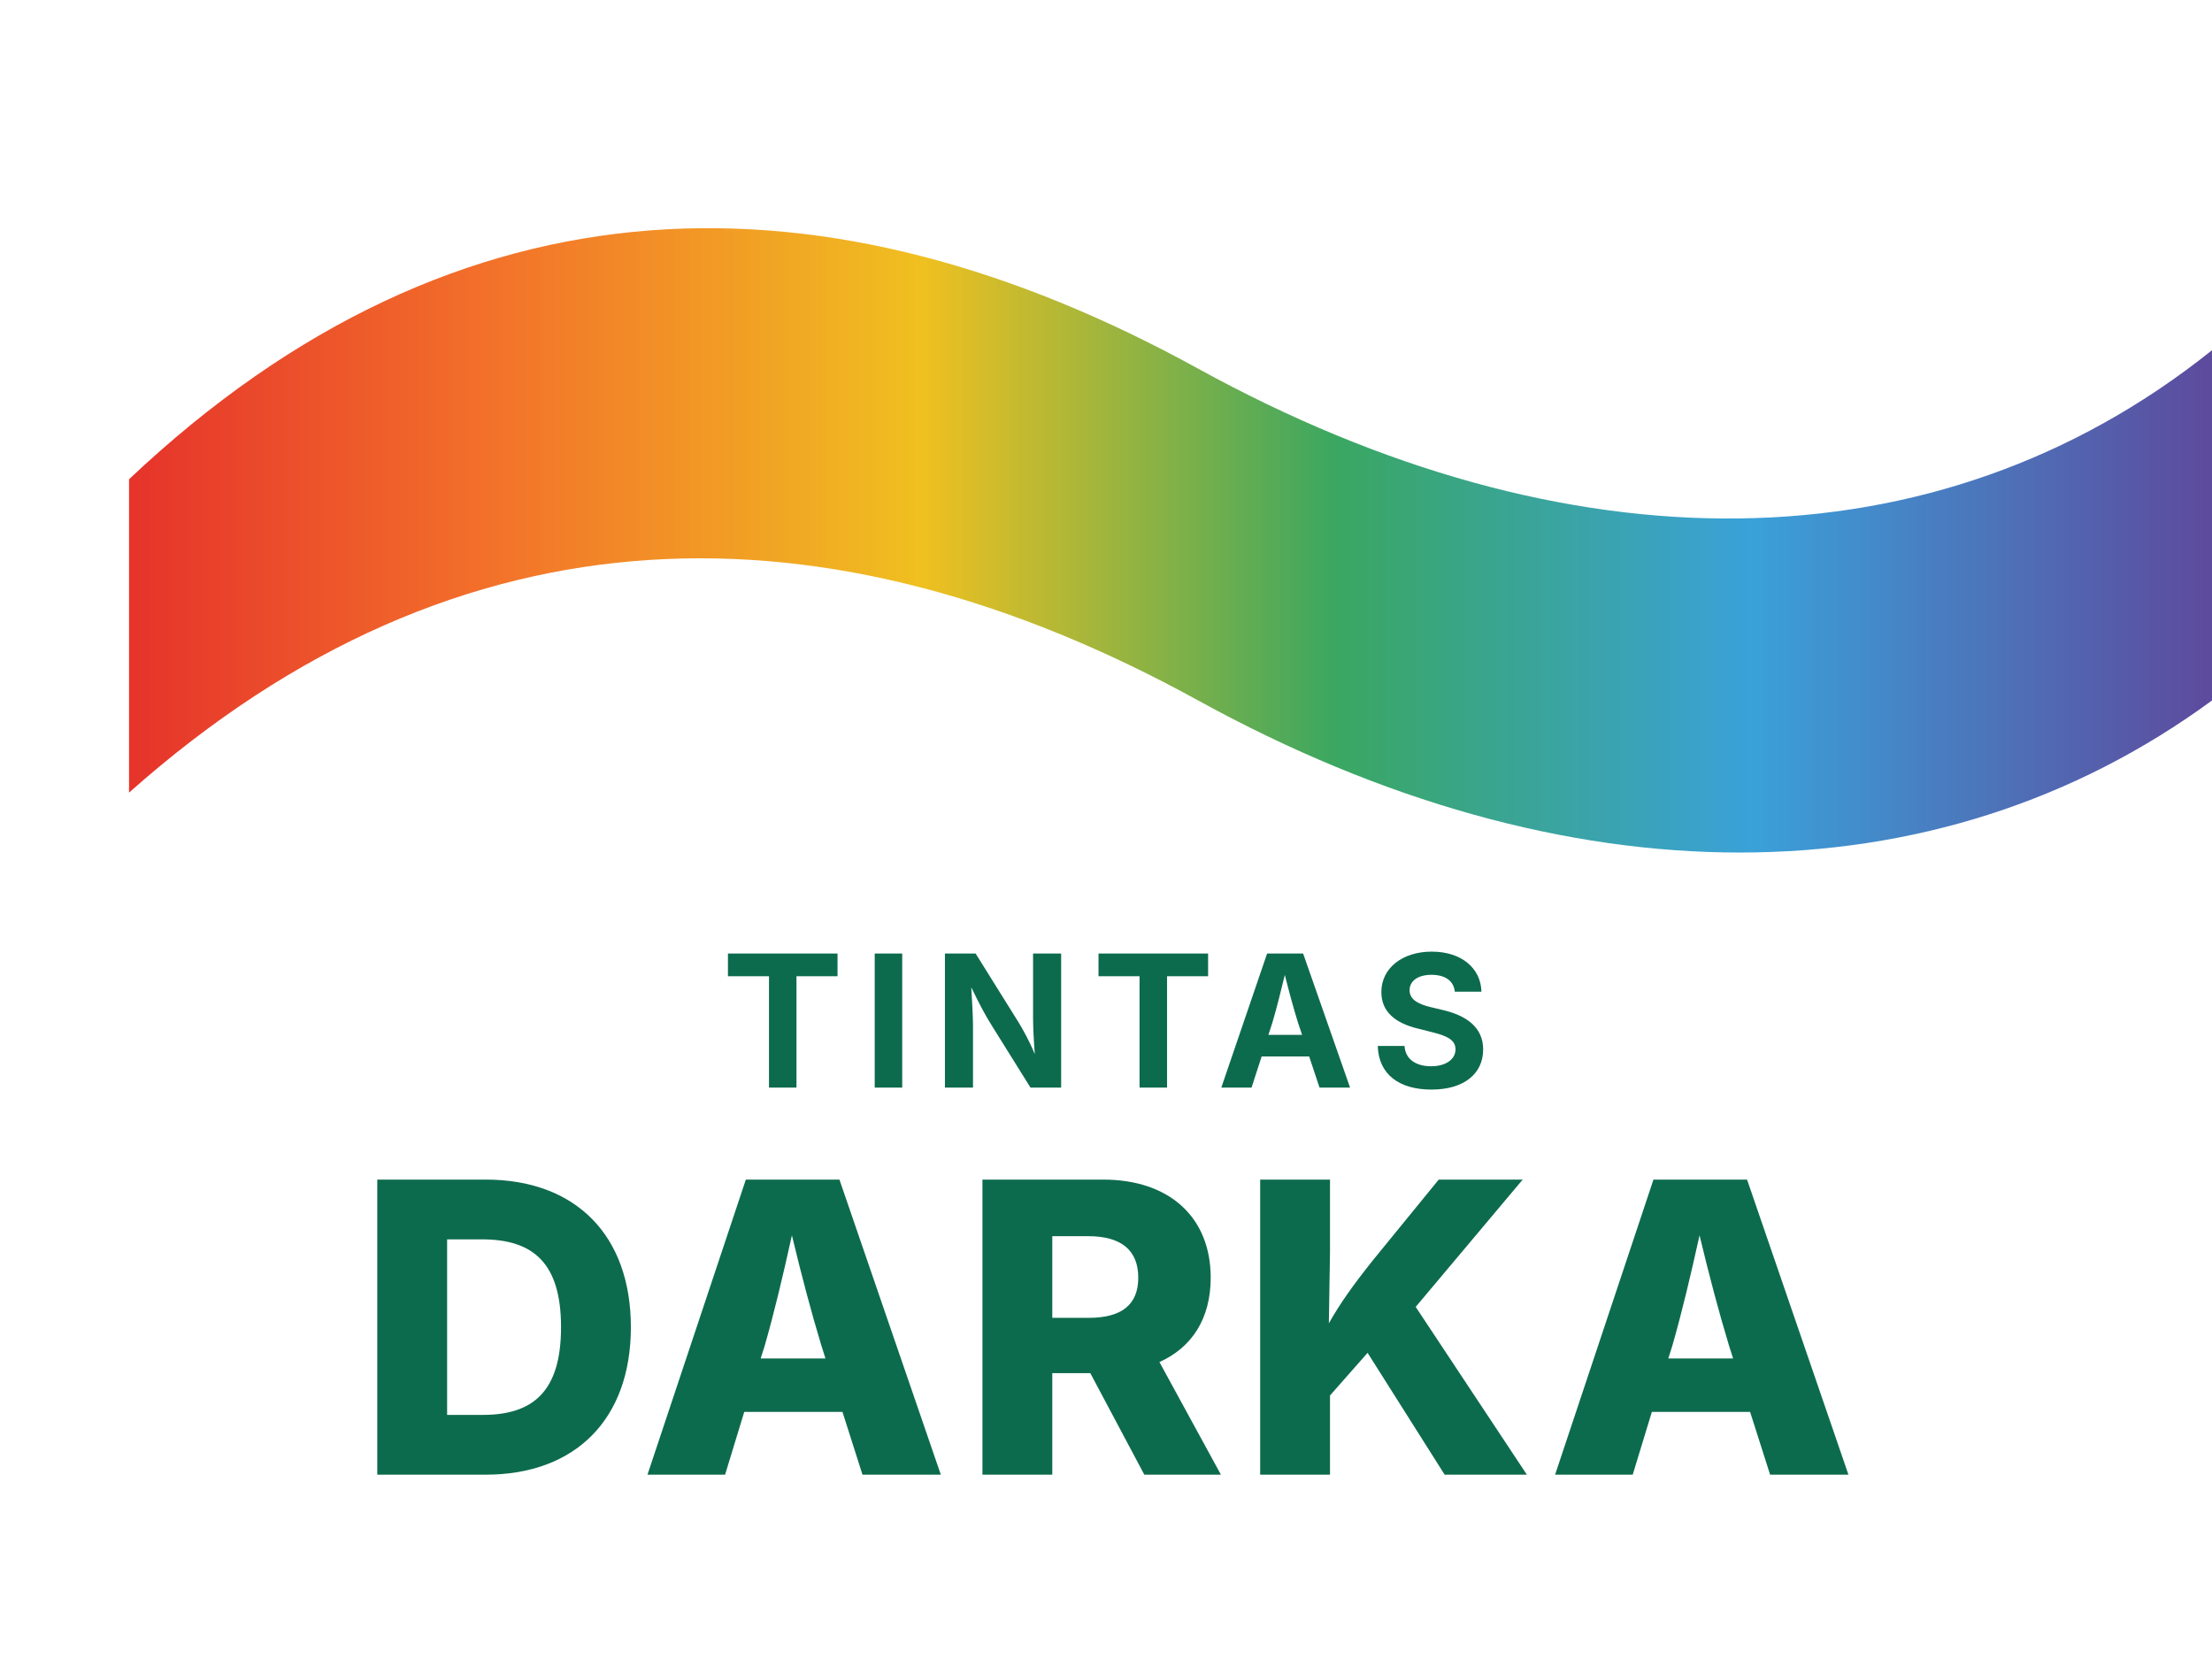
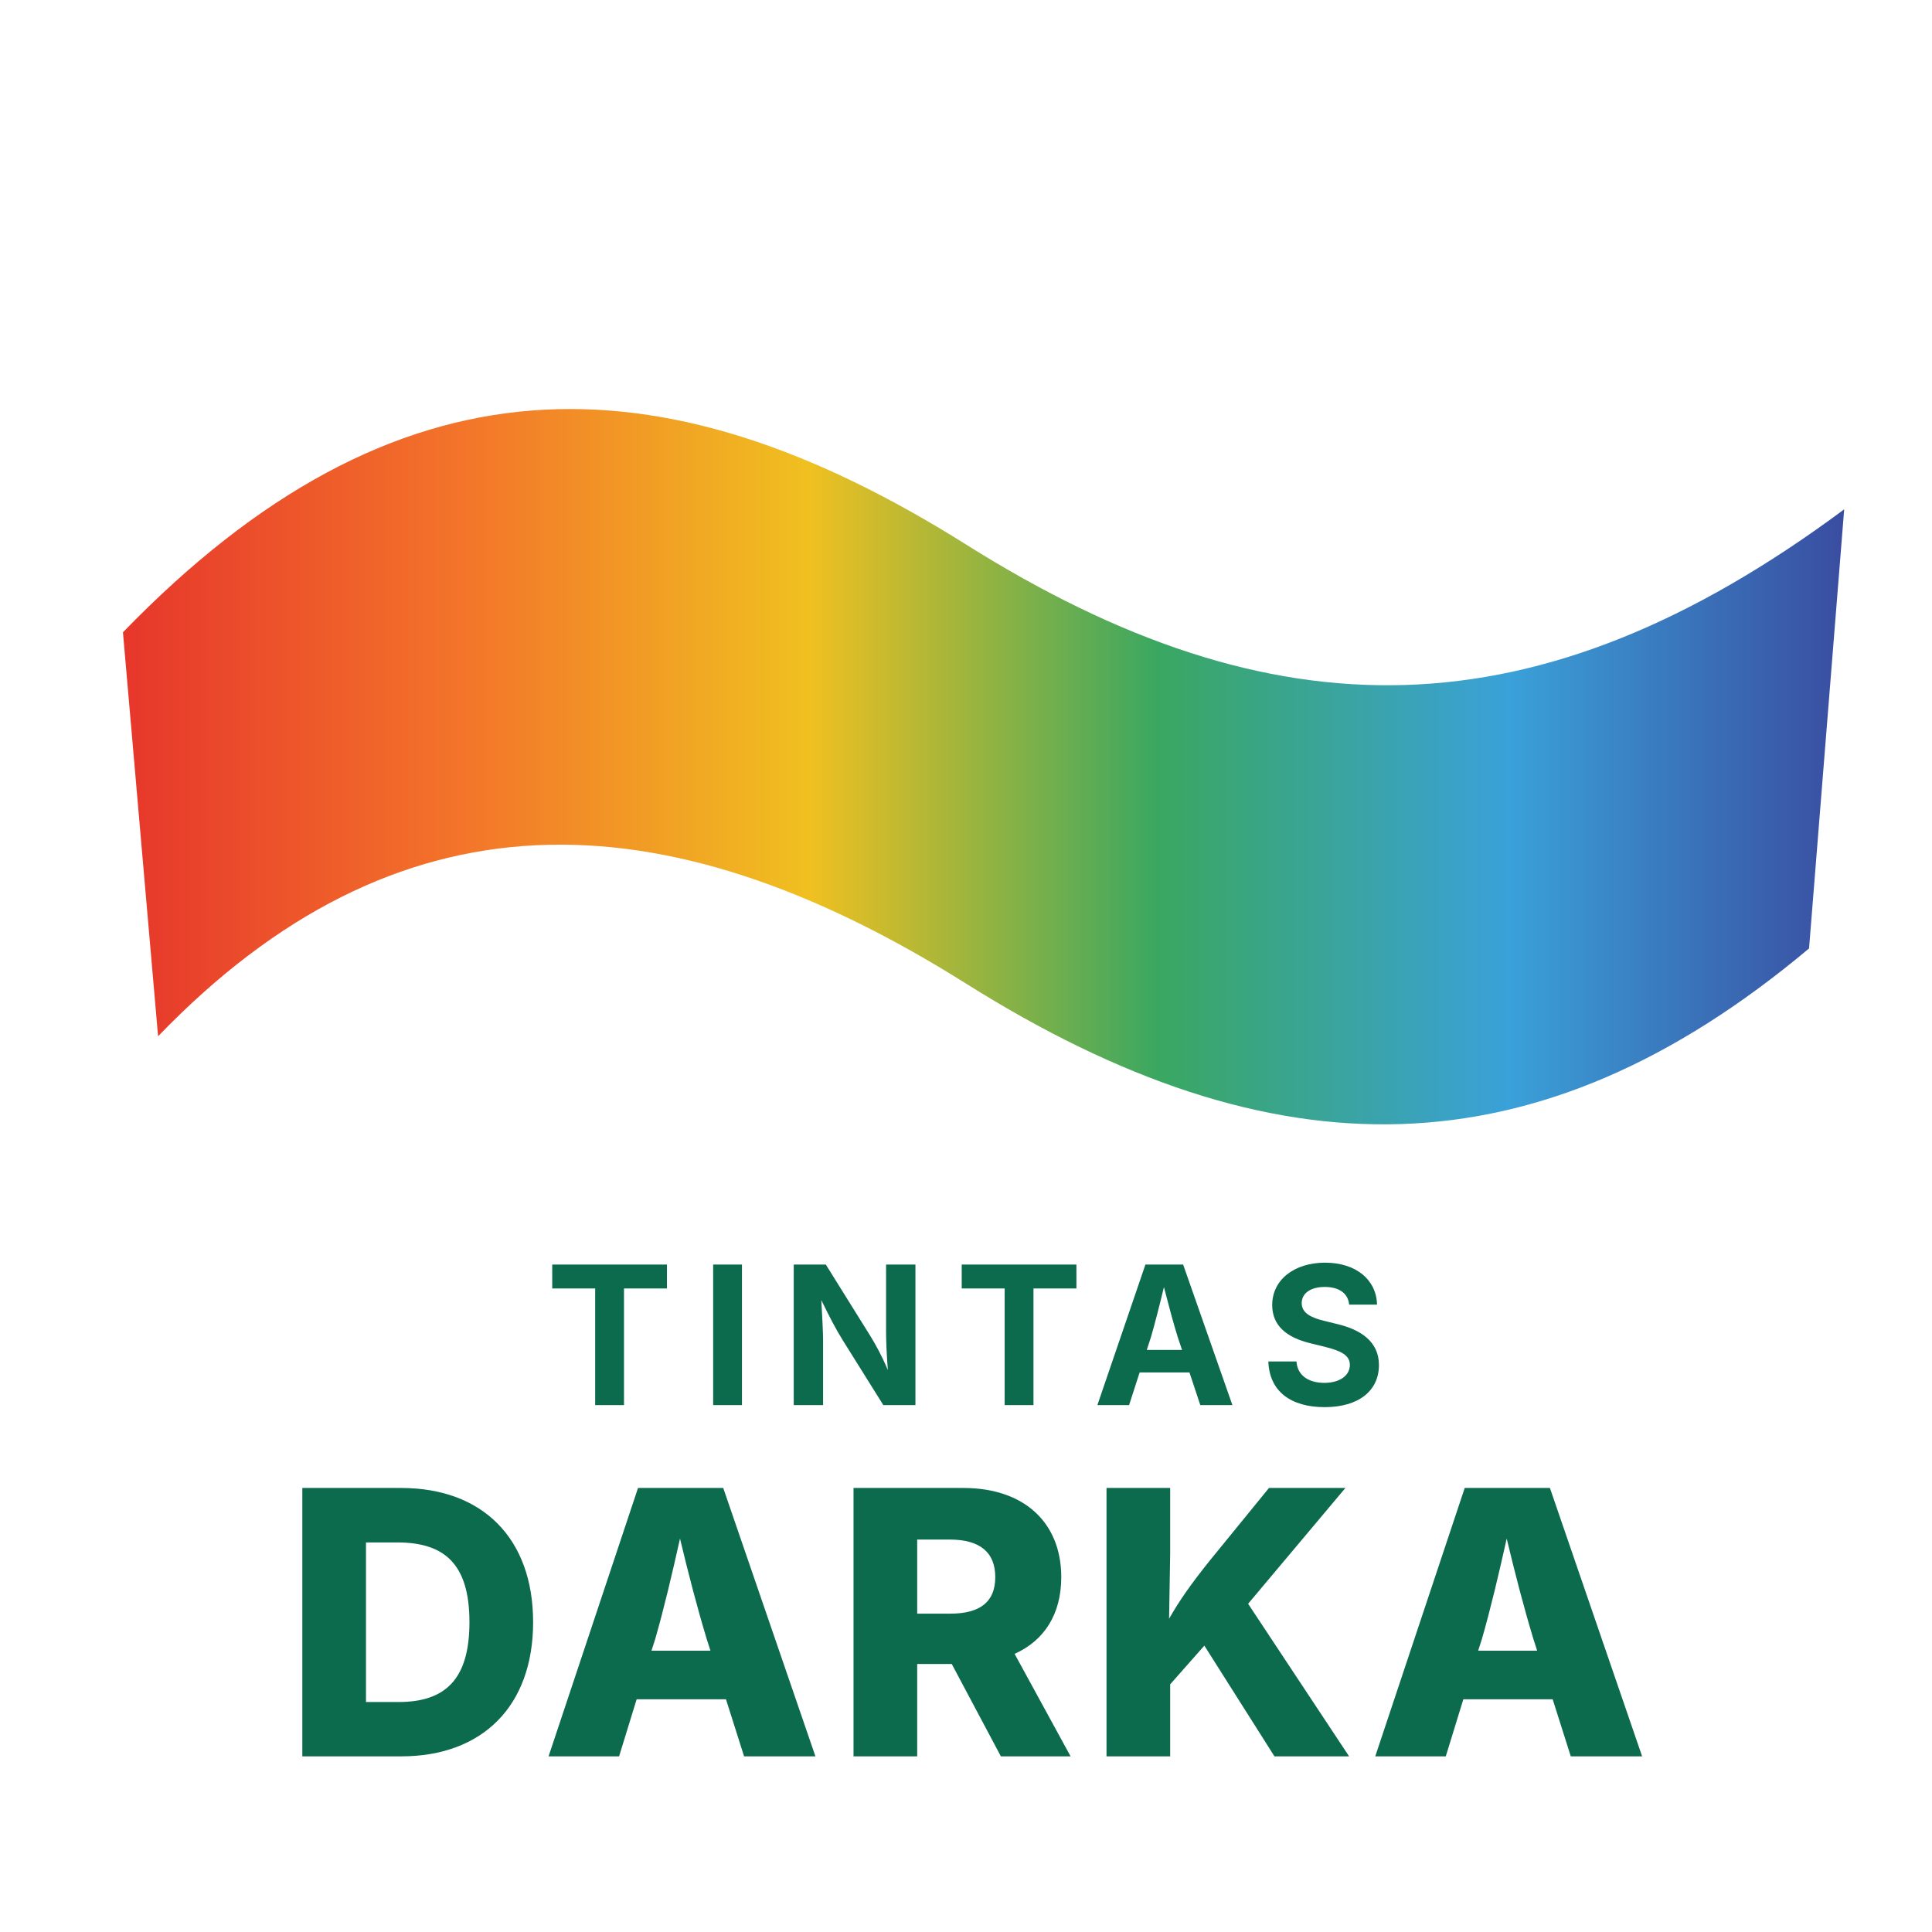
- <svg xmlns="http://www.w3.org/2000/svg" viewBox="0 0 240 180" role="img" aria-label="Tintas Darka">
+ <svg xmlns="http://www.w3.org/2000/svg" viewBox="0 0 220 220" role="img" aria-label="Tintas Darka">
  <defs>
-     <linearGradient id="darka-ribbon" x1="0" y1="0" x2="1" y2="0">
+     <linearGradient id="d-ribbon" x1="0" y1="0" x2="1" y2="0">
      <stop offset="0%" stop-color="#e6342b" />
-       <stop offset="18%" stop-color="#f3742a" />
-       <stop offset="38%" stop-color="#f0c020" />
-       <stop offset="58%" stop-color="#3aa761" />
-       <stop offset="78%" stop-color="#3aa1d9" />
-       <stop offset="100%" stop-color="#5d4b9e" />
+       <stop offset="20%" stop-color="#f3742a" />
+       <stop offset="40%" stop-color="#f0c020" />
+       <stop offset="60%" stop-color="#3aa761" />
+       <stop offset="80%" stop-color="#3aa1d9" />
+       <stop offset="100%" stop-color="#3a4a9e" />
    </linearGradient>
  </defs>
-   <path d="M14,52        C 50,18 90,18 130,40        C 170,62 210,62 240,38        L 240,76        C 210,98 170,98 130,76        C 90,54 50,54 14,86 Z" fill="url(#darka-ribbon)" />
-   <text x="120" y="118" text-anchor="middle" font-family="'Sora','Inter',Arial,sans-serif" font-weight="700" font-size="20" letter-spacing="2" fill="#0d6b4d">TINTAS</text>
-   <text x="120" y="160" text-anchor="middle" font-family="'Sora','Inter',Arial,sans-serif" font-weight="800" font-size="44" letter-spacing="1" fill="#0d6b4d">DARKA</text>
+   <path d="M14,72        C 45,40 75,40 110,62        C 145,84 175,84 210,58        L 206,108        C 175,134 145,134 110,112        C 75,90 45,90 18,118 Z" fill="url(#d-ribbon)" />
+   <text x="110" y="160" text-anchor="middle" font-family="'Sora','Inter',Arial,sans-serif" font-weight="700" font-size="22" letter-spacing="3" fill="#0d6b4d">TINTAS</text>
+   <text x="110" y="200" text-anchor="middle" font-family="'Sora','Inter',Arial,sans-serif" font-weight="800" font-size="42" letter-spacing="1" fill="#0d6b4d">DARKA</text>
</svg>
